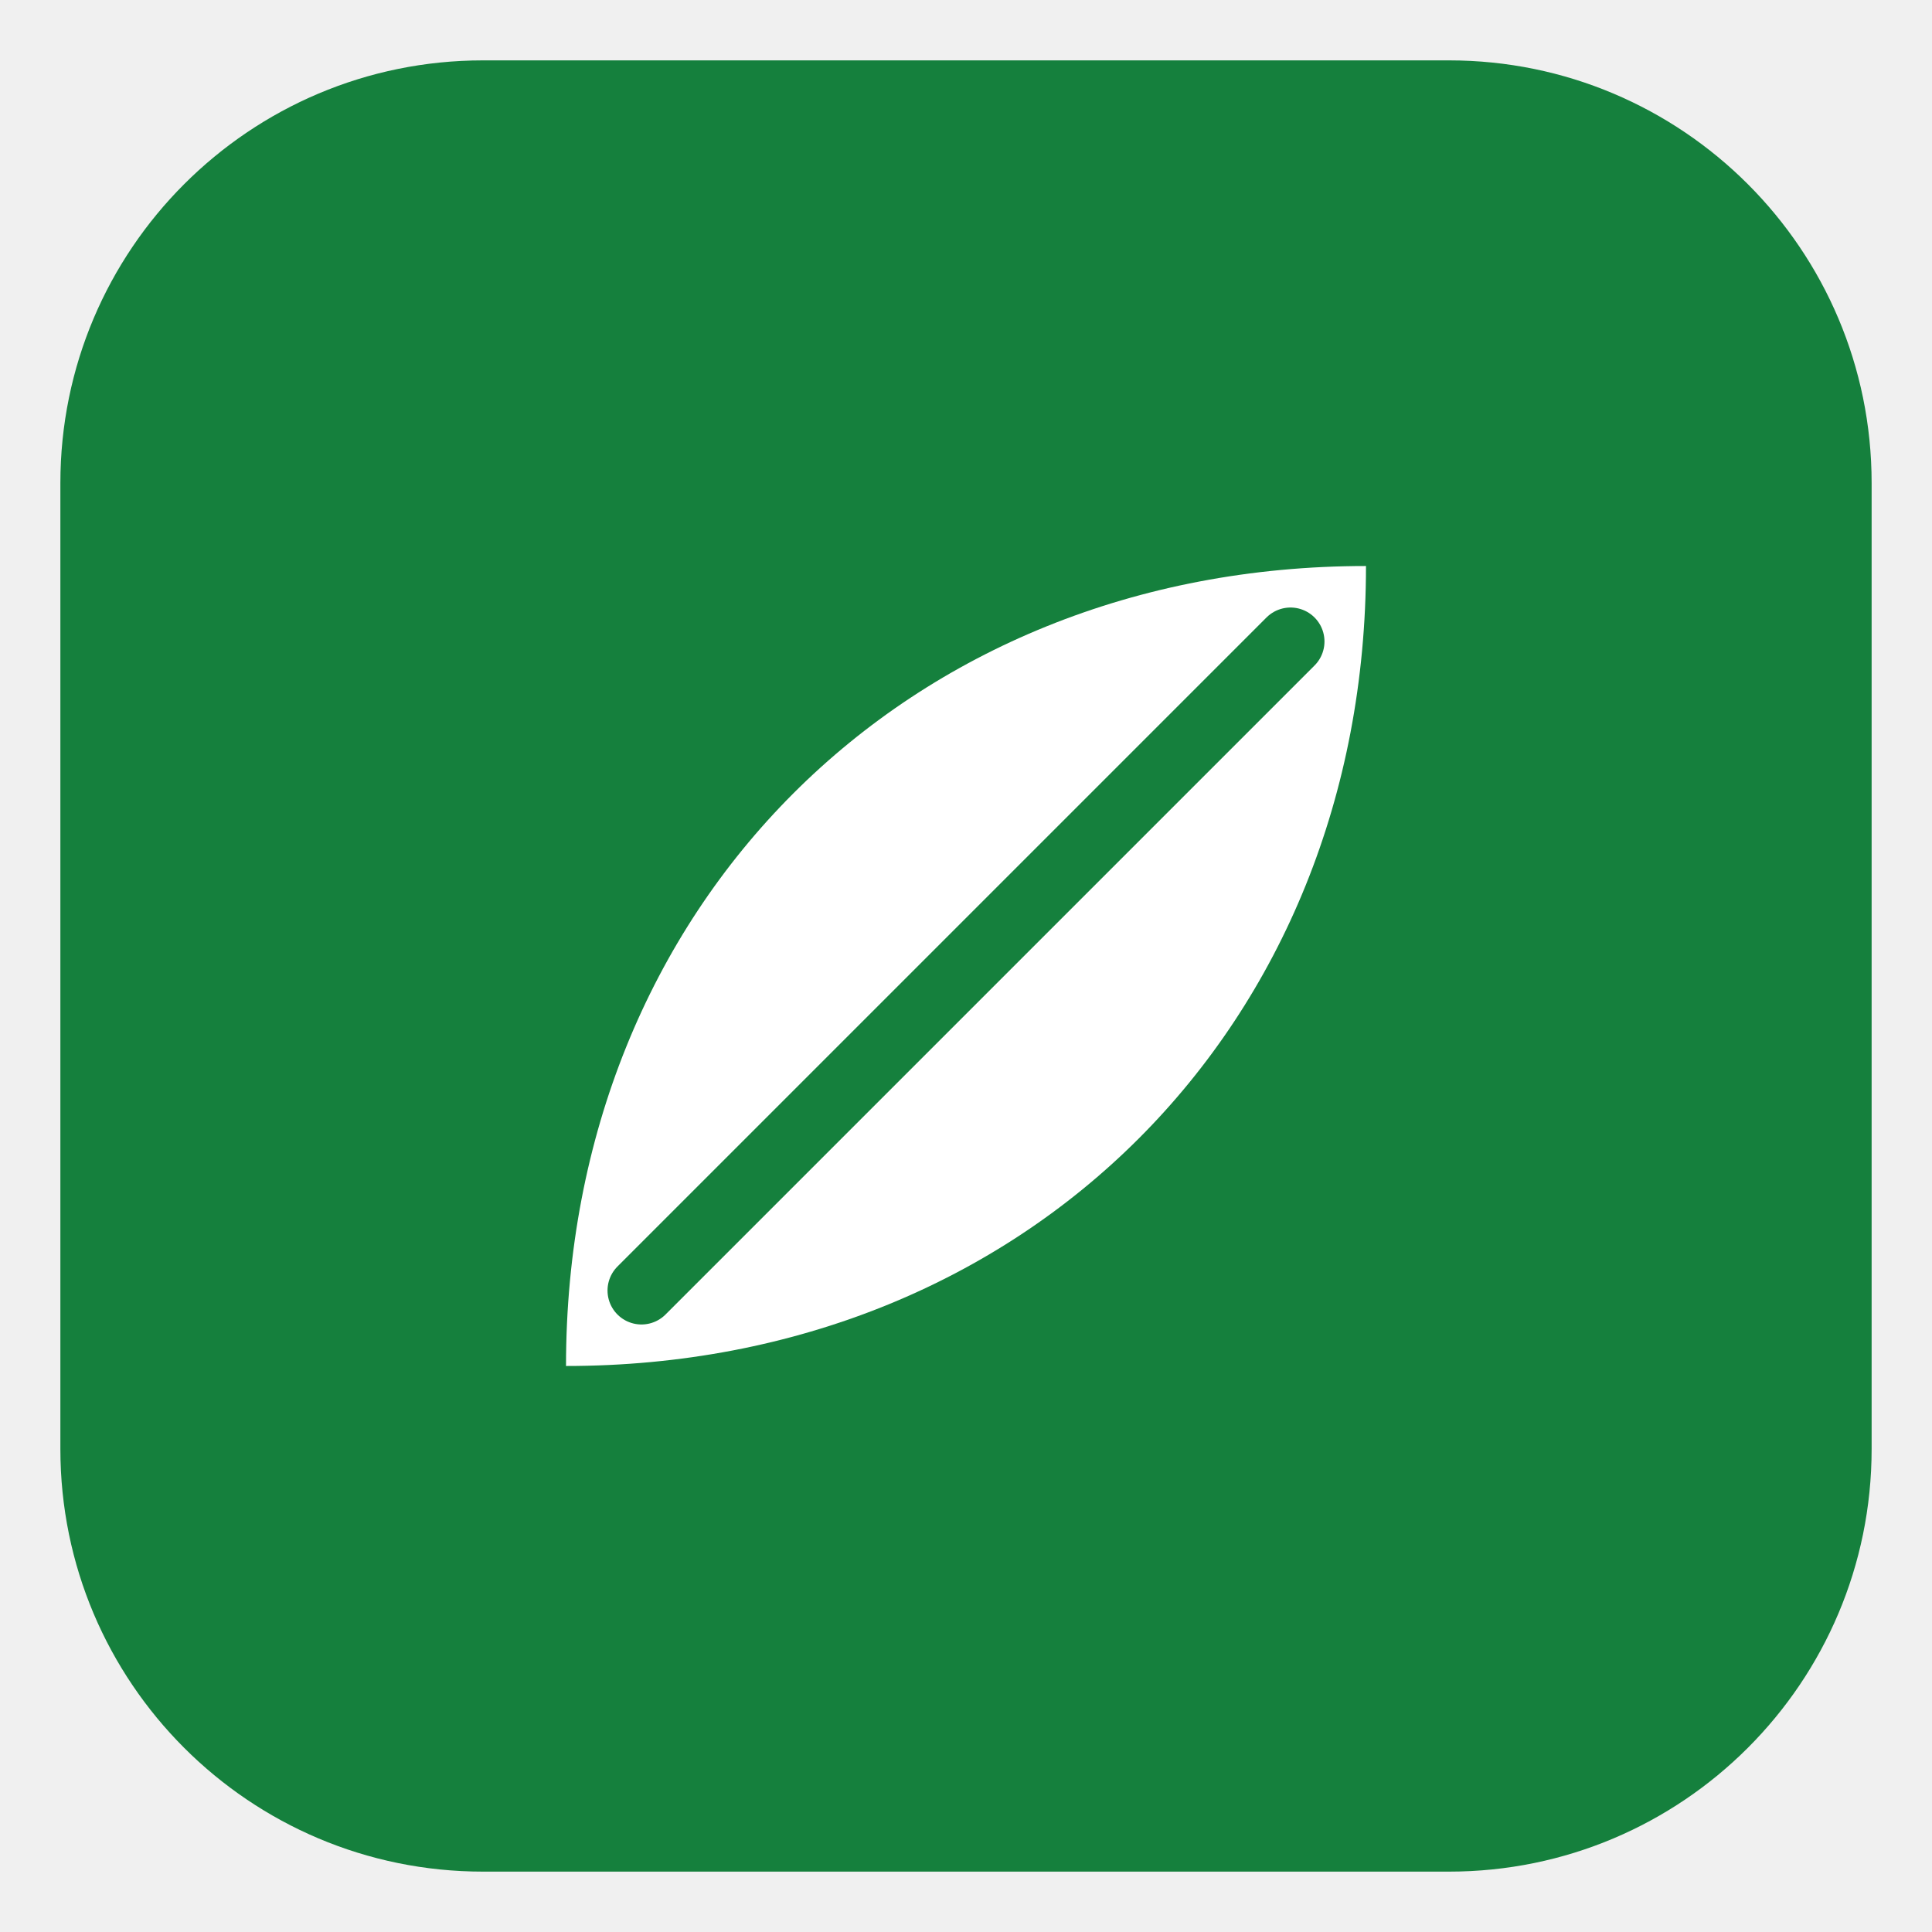
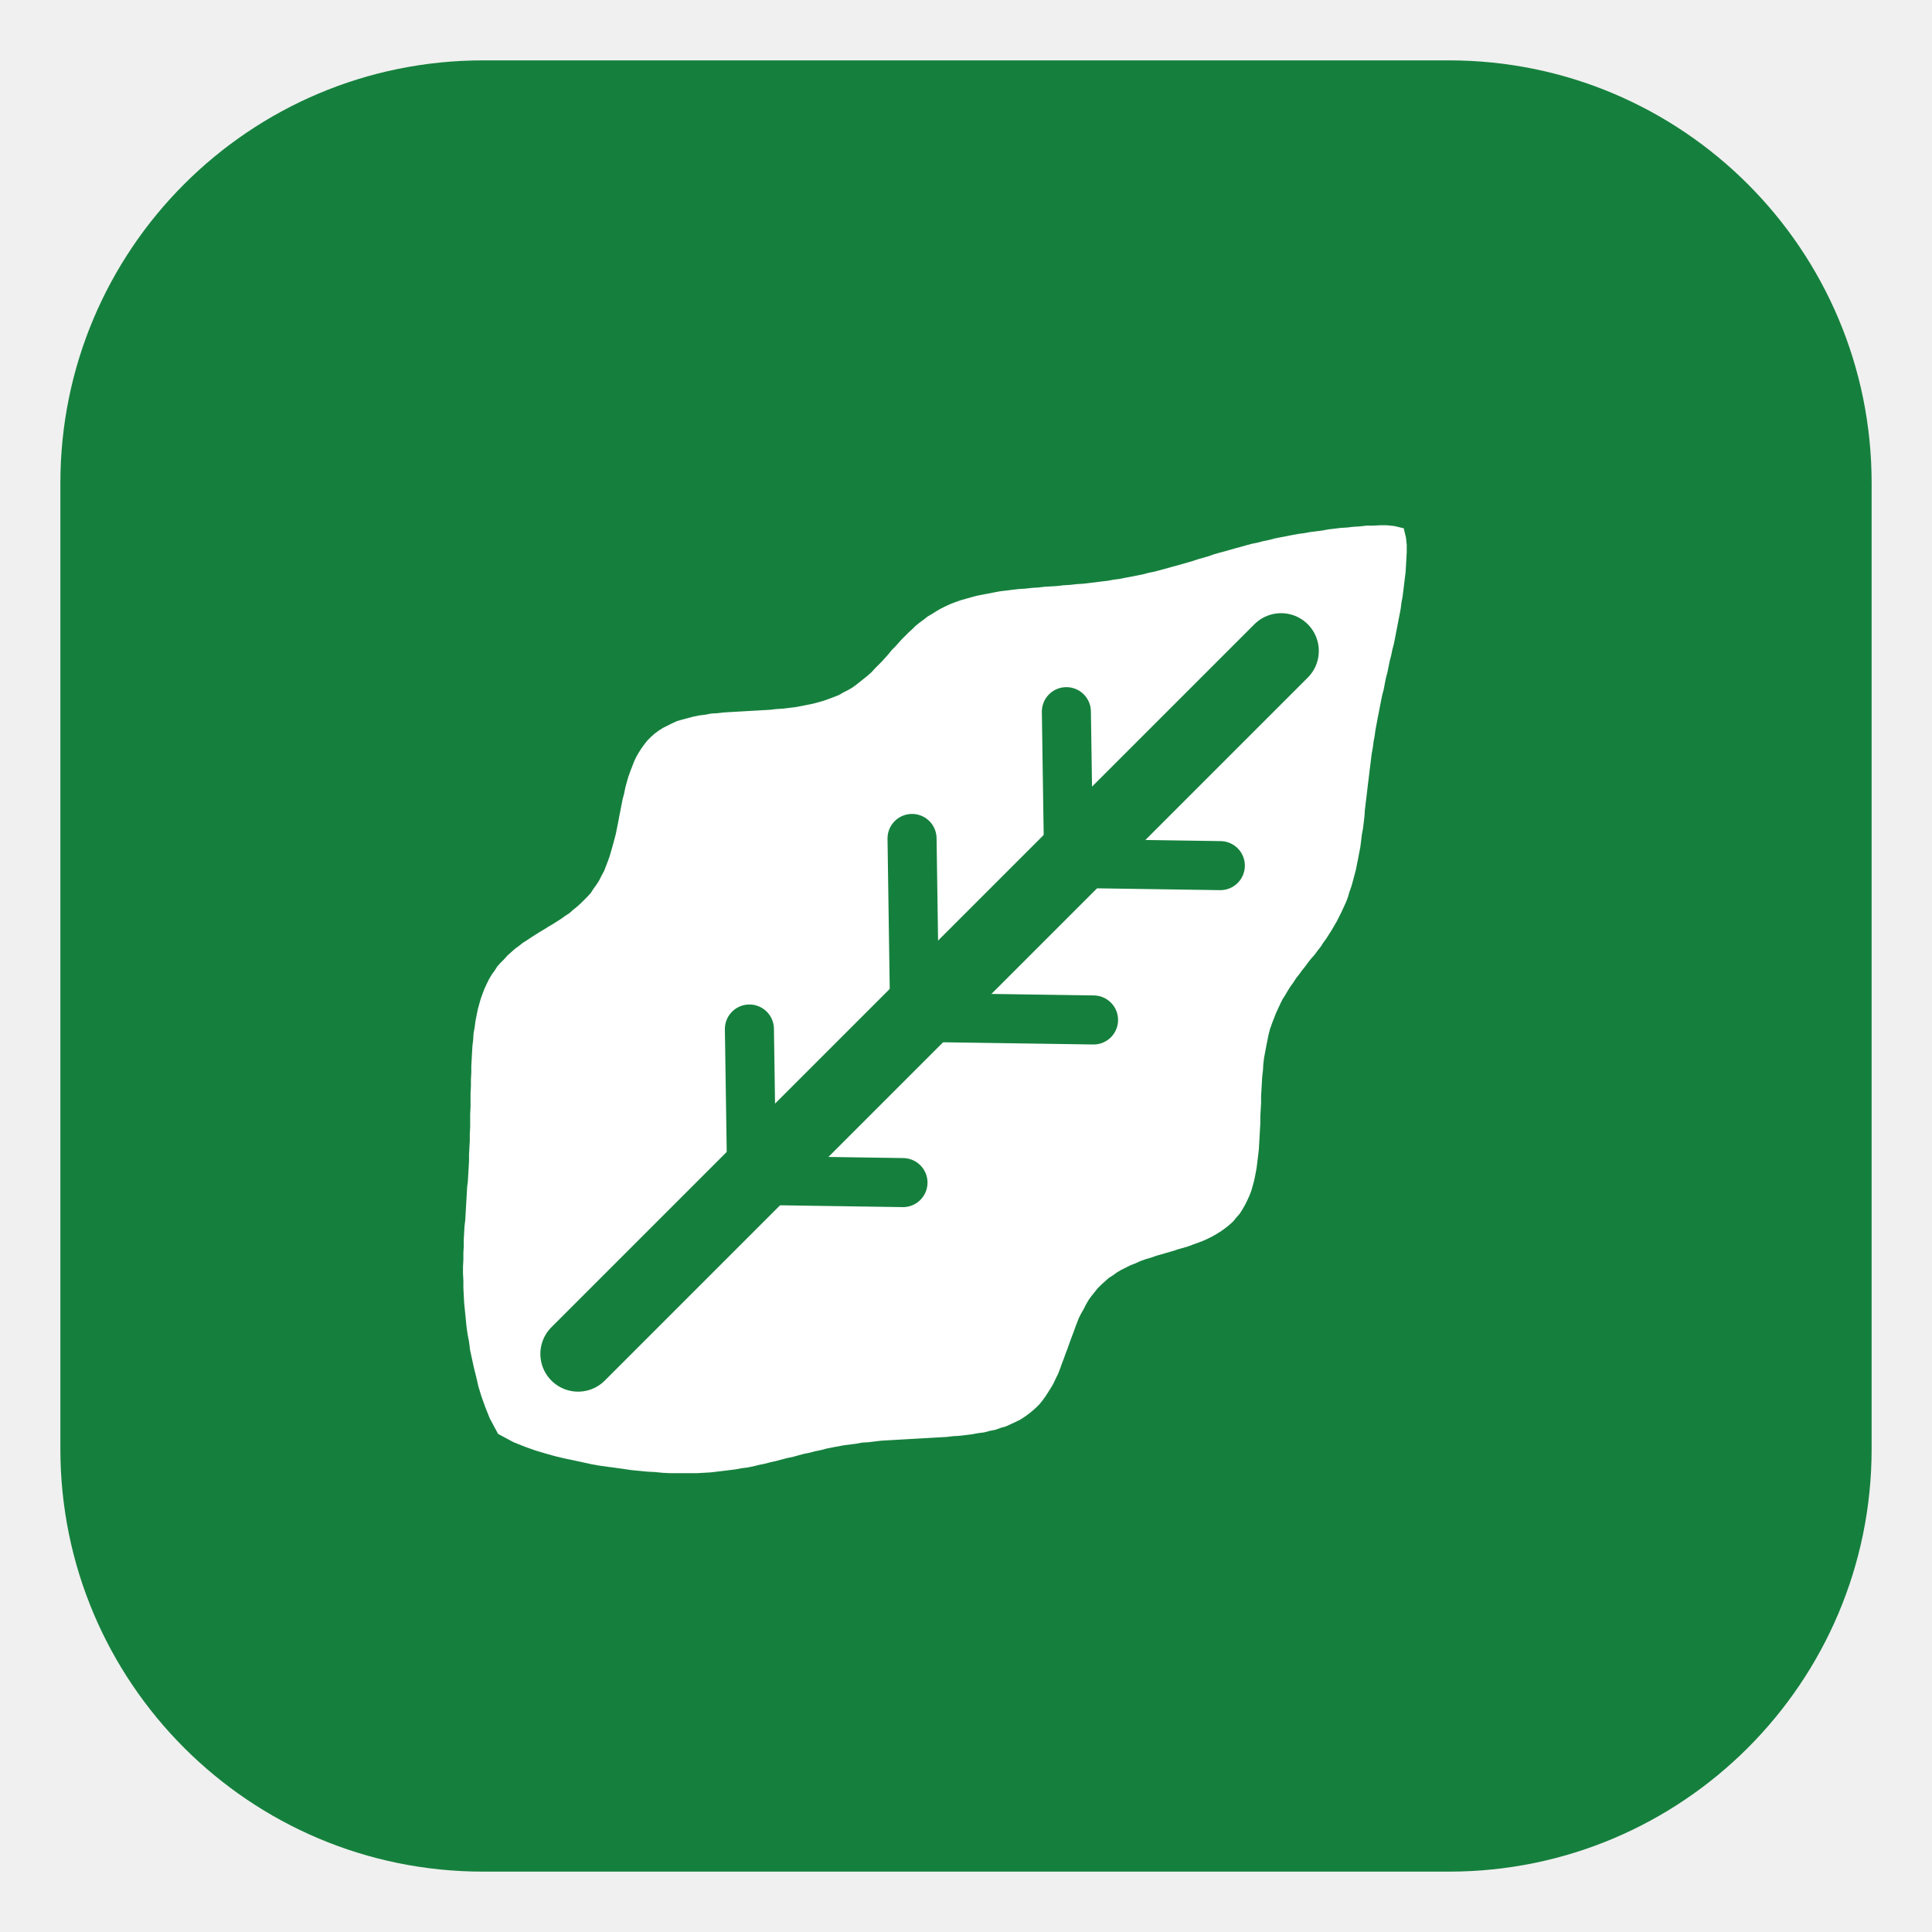
<svg xmlns="http://www.w3.org/2000/svg" width="512" height="512" viewBox="0 0 512 512" role="img" aria-labelledby="title desc">
  <rect x="16" y="16" width="480" height="480" rx="112" fill="#15803d" />
-   <path fill="#ffffff" d="M150 362 C150 240 240 150 362 150 C362 272 272 362 150 362 Z" />
-   <path fill="none" stroke="#15803d" stroke-width="18" stroke-linecap="round" d="M170 342 C226 286 286 226 342 170" />
+   <path fill="#ffffff" d="M132 380 L136.1 382.2 L139.1 383.4 L141.9 384.4 L144.6 385.2 L147.1 385.9 L149.6 386.5 L152 387 L154.3 387.5 L156.6 388 L158.8 388.4 L161 388.7 L163.2 389 L165.3 389.3 L167.4 389.6 L169.5 389.8 L171.5 390 L173.5 390.1 L175.5 390.3 L177.4 390.4 L179.3 390.4 L181.2 390.4 L183 390.4 L184.8 390.4 L186.6 390.3 L188.3 390.2 L190 390 L191.7 389.8 L193.3 389.6 L194.9 389.4 L196.5 389.1 L198.1 388.9 L199.6 388.6 L201.2 388.2 L202.7 387.9 L204.2 387.5 L205.6 387.2 L207.1 386.8 L208.6 386.4 L210.1 386.1 L211.5 385.7 L213 385.3 L214.5 385 L216 384.6 L217.5 384.3 L219 383.9 L220.5 383.6 L222.1 383.3 L223.7 383 L225.3 382.8 L226.9 382.6 L228.5 382.3 L230.2 382.2 L231.8 382 L233.5 381.8 L235.2 381.7 L236.9 381.6 L238.7 381.5 L240.4 381.4 L242.2 381.3 L243.9 381.2 L245.7 381.1 L247.4 381 L249.2 380.9 L250.9 380.8 L252.6 380.6 L254.3 380.5 L256 380.3 L257.6 380.1 L259.2 379.8 L260.8 379.6 L262.3 379.2 L263.8 378.9 L265.2 378.4 L266.6 378 L267.9 377.4 L269.2 376.8 L270.4 376.2 L271.5 375.5 L272.6 374.7 L273.6 373.9 L274.6 373 L275.5 372.1 L276.3 371.1 L277.1 370 L277.8 368.9 L278.5 367.8 L279.2 366.6 L279.8 365.3 L280.4 364.1 L280.9 362.8 L281.4 361.4 L281.9 360.1 L282.4 358.7 L282.9 357.4 L283.4 356 L283.9 354.6 L284.4 353.3 L284.9 351.9 L285.4 350.6 L285.9 349.3 L286.5 348.1 L287.2 346.9 L287.8 345.7 L288.5 344.5 L289.3 343.4 L290.1 342.4 L290.9 341.4 L291.8 340.5 L292.8 339.6 L293.8 338.7 L294.9 338 L296 337.2 L297.2 336.5 L298.4 335.9 L299.6 335.3 L300.9 334.8 L302.2 334.2 L303.6 333.7 L305 333.3 L306.4 332.8 L307.8 332.4 L309.2 332 L310.6 331.6 L312.1 331.1 L313.5 330.7 L314.9 330.3 L316.2 329.8 L317.6 329.3 L318.9 328.8 L320.2 328.2 L321.4 327.6 L322.6 326.9 L323.7 326.2 L324.8 325.4 L325.8 324.6 L326.8 323.7 L327.6 322.7 L328.5 321.7 L329.2 320.6 L329.9 319.4 L330.5 318.2 L331.1 316.9 L331.6 315.6 L332 314.2 L332.4 312.7 L332.7 311.2 L333 309.6 L333.2 308 L333.4 306.4 L333.6 304.7 L333.7 303 L333.8 301.2 L333.9 299.4 L334 297.7 L334 295.9 L334.1 294.1 L334.2 292.3 L334.2 290.5 L334.3 288.8 L334.4 287 L334.5 285.3 L334.7 283.6 L334.8 281.9 L335 280.3 L335.3 278.7 L335.6 277.1 L335.9 275.6 L336.2 274.1 L336.6 272.6 L337.1 271.2 L337.6 269.9 L338.1 268.6 L338.7 267.3 L339.3 266 L339.9 264.8 L340.6 263.7 L341.3 262.5 L342 261.4 L342.8 260.3 L343.5 259.2 L344.3 258.2 L345.1 257.1 L345.9 256.1 L346.7 255 L347.5 254 L348.4 253 L349.2 251.9 L350 250.9 L350.7 249.8 L351.5 248.7 L352.2 247.6 L352.9 246.5 L353.6 245.3 L354.3 244.1 L354.9 242.9 L355.5 241.7 L356.1 240.4 L356.7 239.1 L357.2 237.8 L357.6 236.4 L358.1 235 L358.5 233.6 L358.9 232.1 L359.3 230.6 L359.6 229.1 L359.9 227.6 L360.2 226 L360.5 224.5 L360.7 222.9 L360.9 221.2 L361.2 219.6 L361.4 218 L361.6 216.3 L361.7 214.7 L361.9 213 L362.1 211.4 L362.3 209.7 L362.5 208 L362.7 206.4 L362.9 204.7 L363.1 203.1 L363.3 201.5 L363.5 199.8 L363.8 198.2 L364 196.6 L364.3 195 L364.5 193.5 L364.8 191.9 L365.1 190.3 L365.4 188.8 L365.7 187.2 L366 185.7 L366.3 184.2 L366.7 182.7 L367 181.1 L367.3 179.6 L367.7 178.1 L368 176.6 L368.3 175.1 L368.7 173.6 L369 172.1 L369.4 170.6 L369.7 169.1 L370 167.5 L370.3 166 L370.6 164.4 L370.9 162.9 L371.2 161.3 L371.4 159.7 L371.7 158.1 L371.9 156.5 L372.1 154.9 L372.3 153.2 L372.5 151.6 L372.6 149.9 L372.7 148.1 L372.8 146.3 L372.8 144.4 L372.6 142.5 L372 140 L372 140 L369.5 139.4 L367.5 139.2 L365.7 139.2 L363.9 139.3 L362.1 139.3 L360.4 139.5 L358.7 139.6 L357 139.8 L355.3 139.9 L353.7 140.1 L352 140.3 L350.4 140.6 L348.8 140.8 L347.2 141 L345.6 141.3 L344 141.5 L342.4 141.8 L340.9 142.1 L339.3 142.4 L337.8 142.7 L336.3 143.1 L334.8 143.4 L333.3 143.8 L331.8 144.1 L330.3 144.5 L328.9 144.9 L327.4 145.3 L326 145.7 L324.6 146.1 L323.1 146.5 L321.7 146.9 L320.3 147.4 L318.9 147.8 L317.5 148.2 L316 148.7 L314.6 149.1 L313.2 149.5 L311.8 149.9 L310.3 150.3 L308.9 150.7 L307.4 151.1 L305.9 151.5 L304.4 151.8 L302.9 152.2 L301.4 152.5 L299.9 152.8 L298.3 153.1 L296.8 153.4 L295.2 153.6 L293.6 153.9 L291.9 154.1 L290.3 154.3 L288.7 154.5 L287 154.7 L285.3 154.8 L283.6 155 L281.9 155.1 L280.2 155.3 L278.5 155.4 L276.8 155.5 L275.1 155.7 L273.4 155.8 L271.7 156 L270 156.1 L268.3 156.3 L266.7 156.5 L265 156.7 L263.4 157 L261.9 157.3 L260.3 157.6 L258.8 157.9 L257.3 158.3 L255.9 158.7 L254.5 159.1 L253.1 159.6 L251.8 160.1 L250.5 160.7 L249.3 161.3 L248.1 162 L247 162.7 L245.8 163.4 L244.8 164.2 L243.7 165 L242.7 165.8 L241.8 166.7 L240.8 167.6 L239.9 168.5 L239 169.4 L238.1 170.4 L237.2 171.4 L236.3 172.3 L235.5 173.3 L234.6 174.3 L233.7 175.3 L232.8 176.2 L231.9 177.1 L231 178.1 L230 179 L229 179.8 L228 180.6 L227 181.4 L225.9 182.2 L224.7 182.9 L223.5 183.5 L222.3 184.2 L221 184.7 L219.7 185.2 L218.3 185.7 L216.9 186.1 L215.4 186.5 L213.9 186.8 L212.4 187.1 L210.8 187.4 L209.1 187.6 L207.5 187.8 L205.8 187.9 L204.1 188.1 L202.3 188.2 L200.6 188.3 L198.8 188.4 L197.1 188.5 L195.3 188.6 L193.6 188.7 L191.9 188.8 L190.2 189 L188.5 189.1 L186.9 189.4 L185.3 189.6 L183.8 189.9 L182.3 190.3 L180.8 190.7 L179.4 191.1 L178.1 191.7 L176.9 192.3 L175.7 192.9 L174.6 193.6 L173.5 194.4 L172.5 195.3 L171.6 196.2 L170.8 197.2 L170 198.3 L169.3 199.4 L168.6 200.6 L168 201.9 L167.5 203.2 L167 204.5 L166.5 205.9 L166.1 207.3 L165.7 208.8 L165.4 210.3 L165 211.8 L164.7 213.3 L164.4 214.9 L164.1 216.4 L163.8 218 L163.5 219.5 L163.2 221 L162.8 222.5 L162.4 224 L162 225.4 L161.6 226.8 L161.1 228.2 L160.6 229.5 L160.1 230.8 L159.4 232.1 L158.8 233.3 L158.1 234.4 L157.3 235.5 L156.6 236.6 L155.7 237.6 L154.8 238.5 L153.9 239.4 L152.9 240.3 L151.9 241.1 L150.9 242 L149.8 242.7 L148.7 243.5 L147.6 244.2 L146.5 244.9 L145.3 245.6 L144.2 246.3 L143 247 L141.9 247.7 L140.8 248.4 L139.6 249.2 L138.5 249.9 L137.5 250.7 L136.4 251.5 L135.4 252.4 L134.5 253.2 L133.6 254.2 L132.7 255.1 L131.8 256.1 L131.1 257.2 L130.3 258.3 L129.6 259.5 L129 260.7 L128.4 262 L127.9 263.3 L127.4 264.7 L127 266.1 L126.6 267.6 L126.3 269.1 L126 270.6 L125.8 272.2 L125.5 273.8 L125.4 275.5 L125.2 277.2 L125.1 278.9 L125 280.7 L124.9 282.5 L124.9 284.2 L124.8 286 L124.8 287.8 L124.7 289.7 L124.7 291.5 L124.7 293.3 L124.6 295.1 L124.6 296.9 L124.6 298.7 L124.5 300.5 L124.5 302.3 L124.4 304.1 L124.3 305.9 L124.3 307.6 L124.2 309.4 L124.1 311.1 L124 312.9 L123.8 314.6 L123.7 316.3 L123.6 318.1 L123.5 319.8 L123.4 321.5 L123.3 323.3 L123.1 325 L123 326.7 L122.9 328.5 L122.9 330.3 L122.8 332 L122.8 333.8 L122.7 335.7 L122.7 337.5 L122.8 339.4 L122.8 341.3 L122.9 343.2 L123 345.2 L123.2 347.2 L123.4 349.2 L123.6 351.3 L123.9 353.5 L124.3 355.6 L124.6 357.9 L125.1 360.2 L125.6 362.5 L126.2 364.9 L126.8 367.5 L127.6 370.1 L128.6 372.9 L129.8 375.9 L132 380 Z" />
+   <path fill="none" stroke="#15803d" stroke-width="20" stroke-linecap="round" d="M153.2 358.8 L339.5 172.5" />
+   <path fill="none" stroke="#15803d" stroke-width="13" stroke-linecap="round" d="M199.2 312.8 L198.6 272.7 M199.2 312.8 L239.3 313.4 M242.4 269.6 L241.7 222.2 M242.4 269.6 L289.8 270.3 M283.2 228.8 L282.6 188.6 M283.2 228.8 L323.4 229.4" />
</svg>
